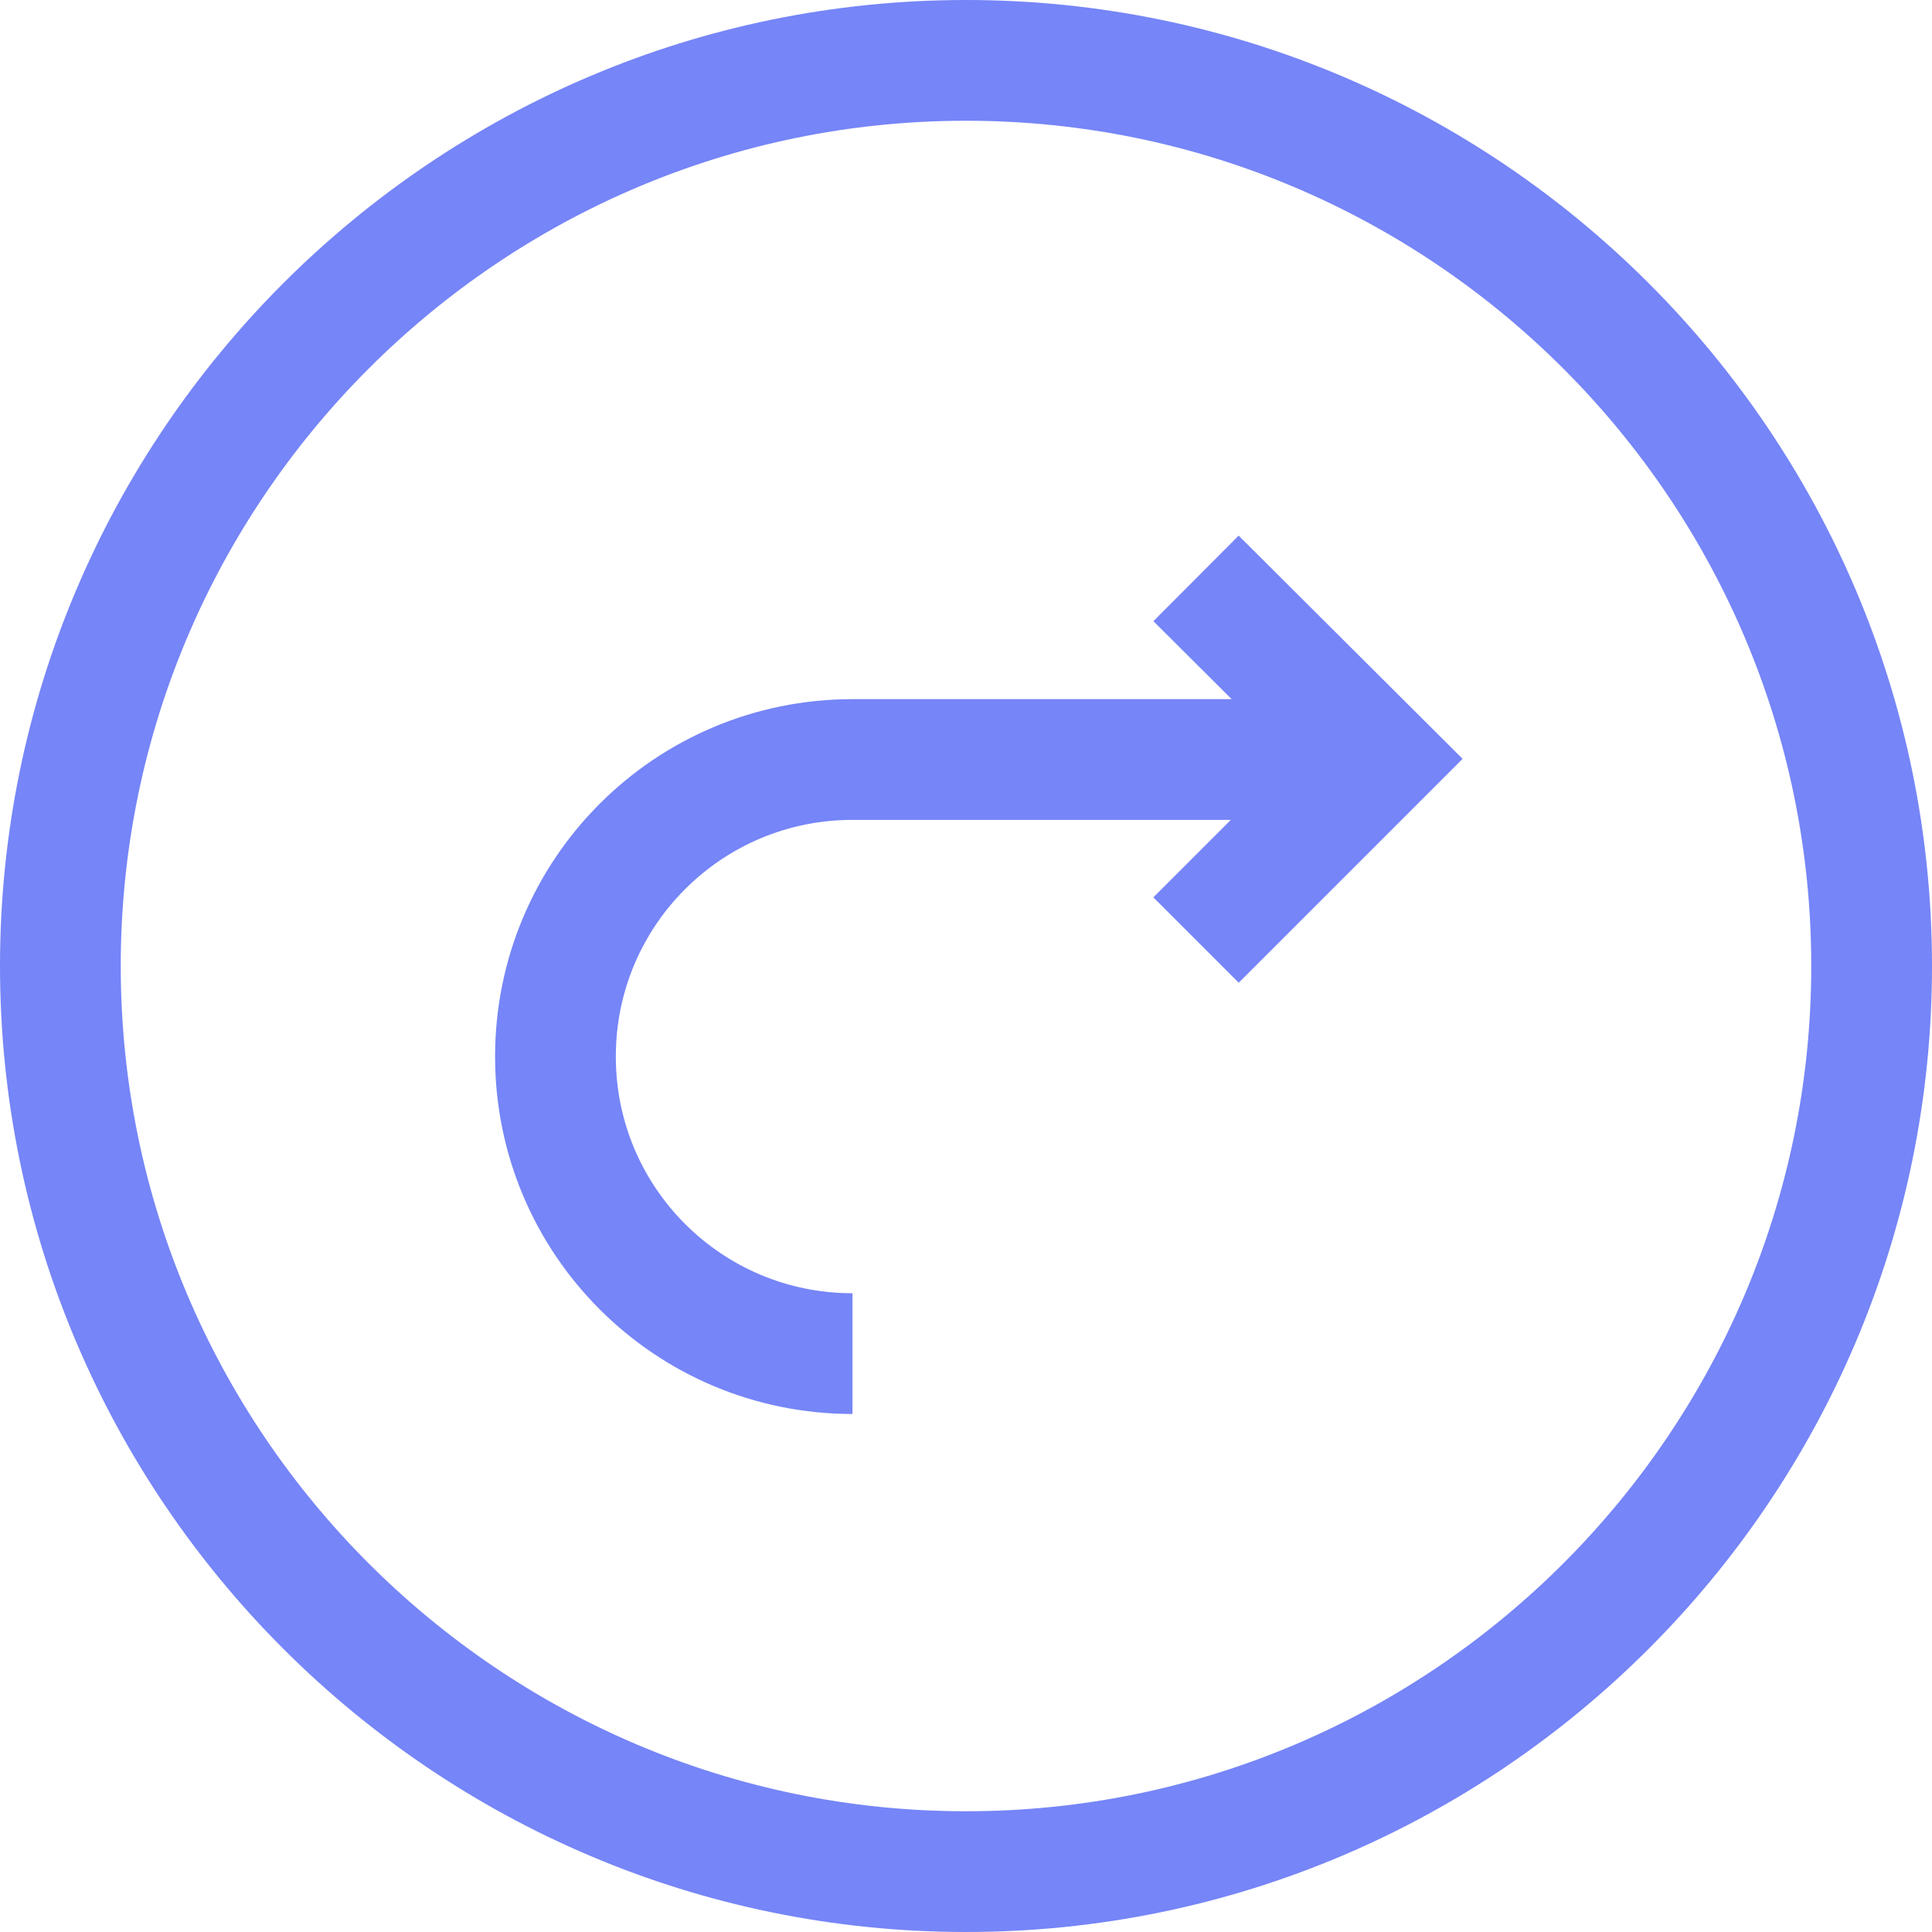
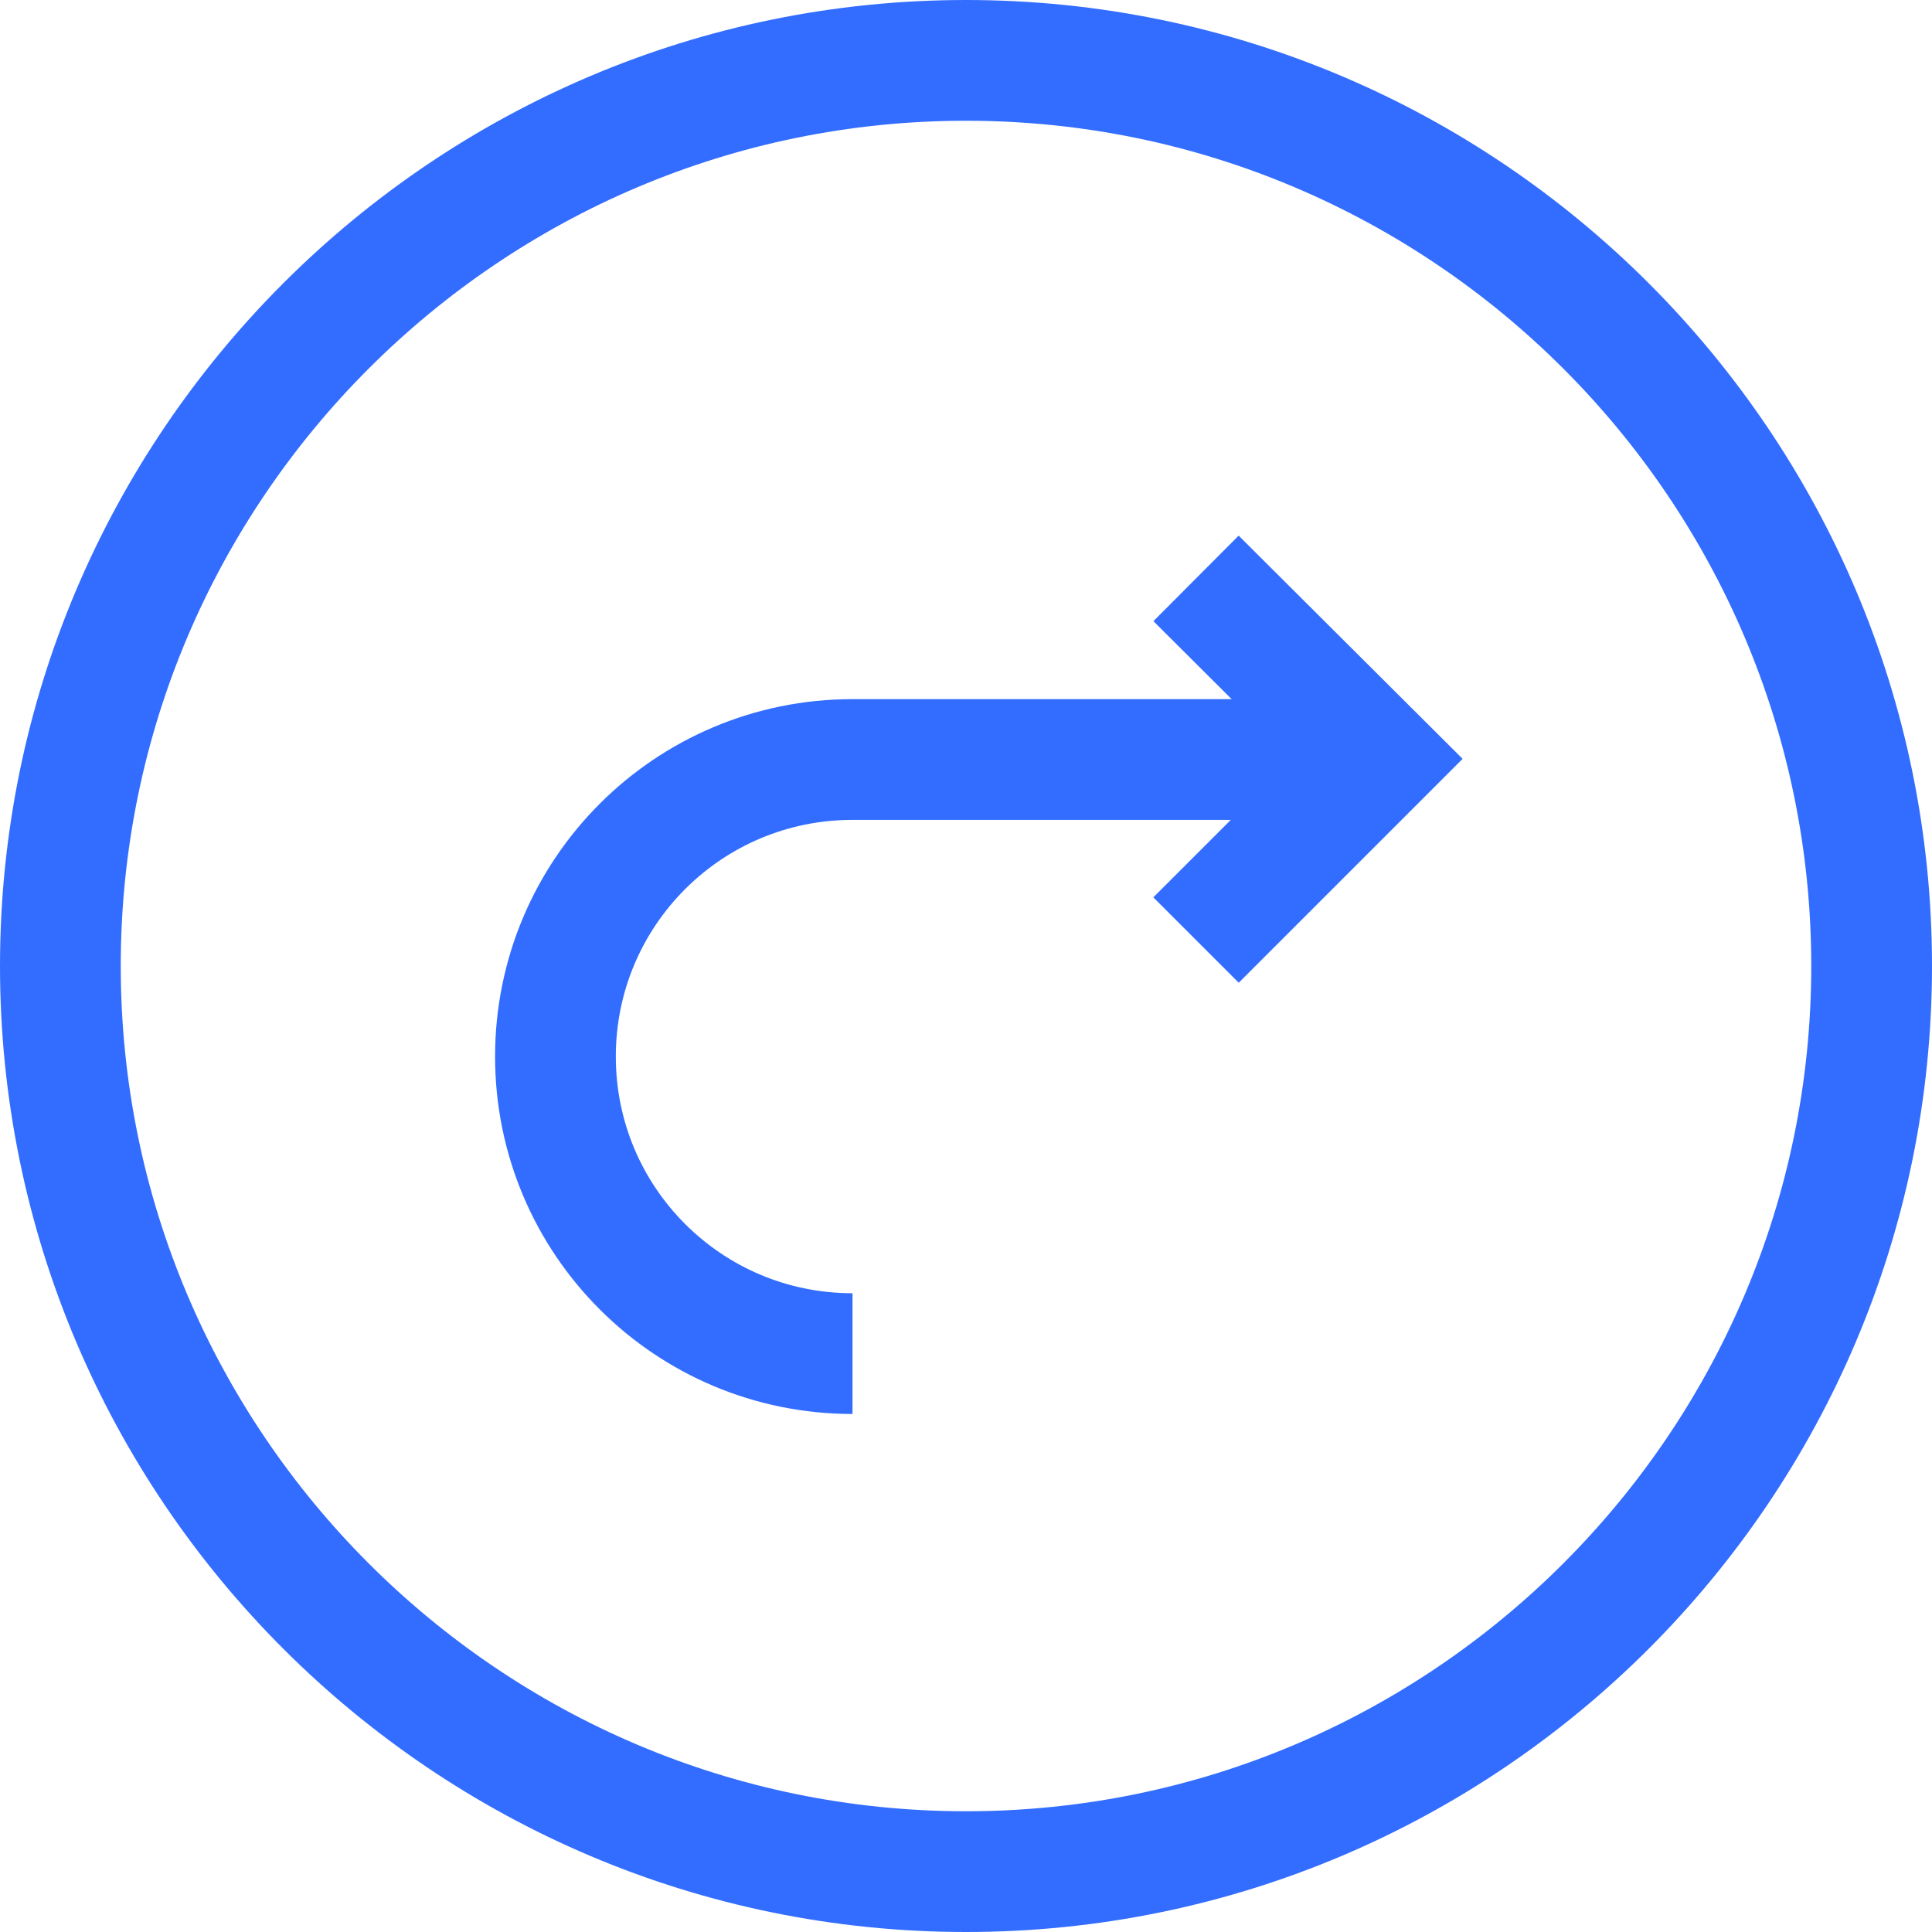
<svg xmlns="http://www.w3.org/2000/svg" id="Layer_2" data-name="Layer 2" viewBox="0 0 32 32">
  <defs>
    <style>
-       .cls-1 {
-         fill: none;
-         stroke: #7685f7;
-         stroke-miterlimit: 10;
-         stroke-width: 2px;
-       }
-     </style>
+ 			.cls-1 {
+ 				fill: none;
+ 				stroke: #336dff;
+ 				stroke-miterlimit: 10;
+ 				stroke-width: 2px;
+ 			}
+ 		</style>
  </defs>
  <g id="Layer_1_copy_2" data-name="Layer 1 copy 2">
    <g>
      <path class="cls-1" d="M16,31c8.27,0,15-6.73,15-15S24.27,1,16,1,1,7.73,1,16c0,8.27,6.73,15,15,15Z" />
      <g>
        <polyline class="cls-1" points="19.81 15.57 22.81 12.57 19.81 9.58" />
        <path class="cls-1" d="M14.12,22.42c-2.72,0-4.92-2.2-4.92-4.92s2.2-4.92,4.92-4.92h8.69" />
      </g>
    </g>
  </g>
</svg>
